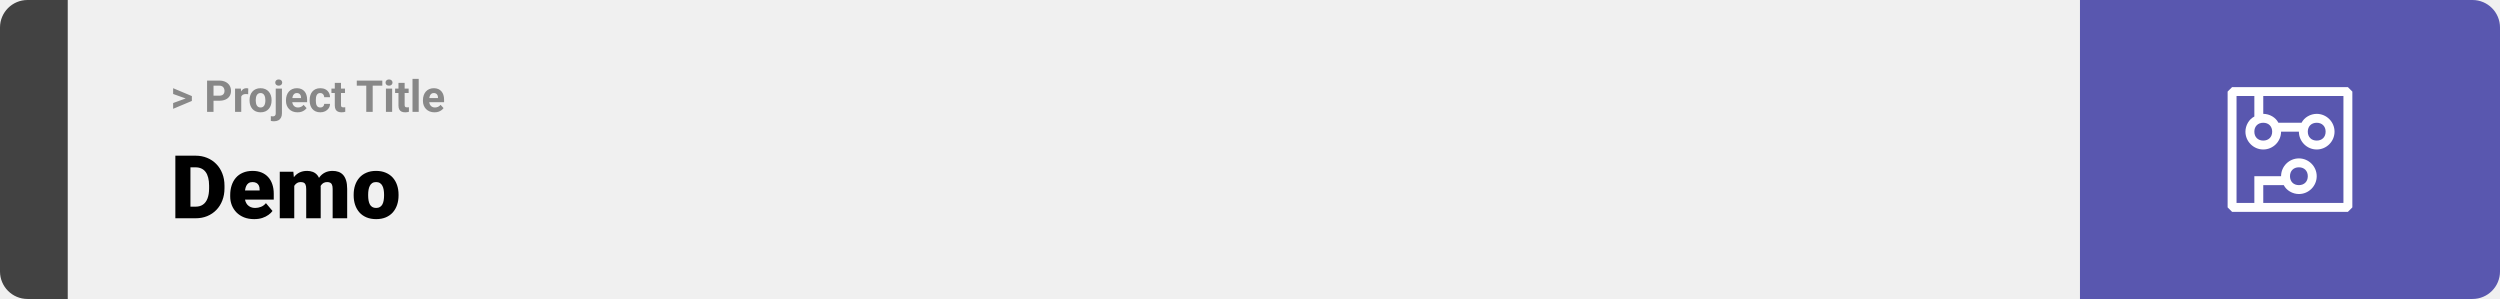
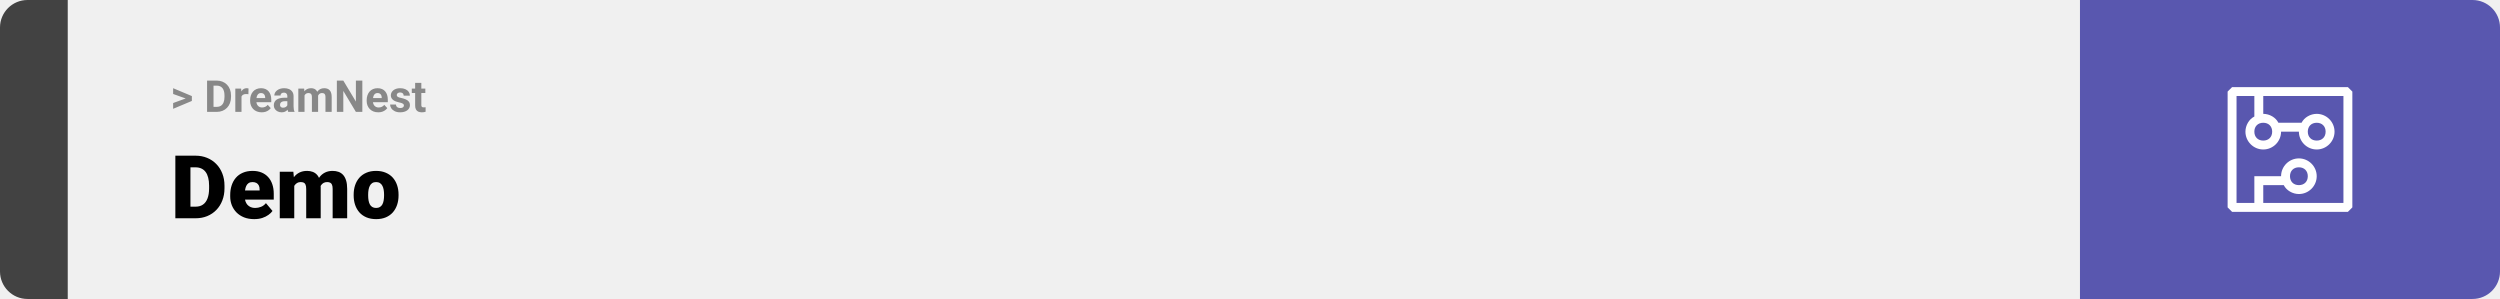
<svg xmlns="http://www.w3.org/2000/svg" width="1363" height="163" viewBox="0 0 1363 163" fill="none">
  <path d="M0 15C0 6.716 6.716 0 15 0H37V163H15C6.716 163 0 156.284 0 148V15Z" fill="#424242" />
  <rect width="1097" height="163" transform="translate(37)" fill="#F0F0F0" />
-   <path d="M101.906 53.922L94.394 51.238V48.086L104.602 52.375V54.637L101.906 53.922ZM94.394 56.172L101.918 53.43L104.602 52.785V55.035L94.394 59.324V56.172ZM119.543 54.918H115.195V52.176H119.543C120.215 52.176 120.762 52.066 121.184 51.848C121.605 51.621 121.914 51.309 122.109 50.91C122.305 50.512 122.402 50.062 122.402 49.562C122.402 49.055 122.305 48.582 122.109 48.145C121.914 47.707 121.605 47.355 121.184 47.09C120.762 46.824 120.215 46.691 119.543 46.691H116.414V61H112.898V43.938H119.543C120.879 43.938 122.023 44.18 122.977 44.664C123.938 45.141 124.672 45.801 125.18 46.645C125.688 47.488 125.941 48.453 125.941 49.539C125.941 50.641 125.688 51.594 125.18 52.398C124.672 53.203 123.938 53.824 122.977 54.262C122.023 54.699 120.879 54.918 119.543 54.918ZM131.531 51.086V61H128.156V48.32H131.332L131.531 51.086ZM135.352 48.238L135.293 51.367C135.129 51.344 134.93 51.324 134.695 51.309C134.469 51.285 134.262 51.273 134.074 51.273C133.598 51.273 133.184 51.336 132.832 51.461C132.488 51.578 132.199 51.754 131.965 51.988C131.738 52.223 131.566 52.508 131.449 52.844C131.34 53.18 131.277 53.562 131.262 53.992L130.582 53.781C130.582 52.961 130.664 52.207 130.828 51.52C130.992 50.824 131.23 50.219 131.543 49.703C131.863 49.188 132.254 48.789 132.715 48.508C133.176 48.227 133.703 48.086 134.297 48.086C134.484 48.086 134.676 48.102 134.871 48.133C135.066 48.156 135.227 48.191 135.352 48.238ZM136.055 54.789V54.543C136.055 53.613 136.188 52.758 136.453 51.977C136.719 51.188 137.105 50.504 137.613 49.926C138.121 49.348 138.746 48.898 139.488 48.578C140.23 48.25 141.082 48.086 142.043 48.086C143.004 48.086 143.859 48.25 144.609 48.578C145.359 48.898 145.988 49.348 146.496 49.926C147.012 50.504 147.402 51.188 147.668 51.977C147.934 52.758 148.066 53.613 148.066 54.543V54.789C148.066 55.711 147.934 56.566 147.668 57.355C147.402 58.137 147.012 58.82 146.496 59.406C145.988 59.984 145.363 60.434 144.621 60.754C143.879 61.074 143.027 61.234 142.066 61.234C141.105 61.234 140.25 61.074 139.5 60.754C138.758 60.434 138.129 59.984 137.613 59.406C137.105 58.82 136.719 58.137 136.453 57.355C136.188 56.566 136.055 55.711 136.055 54.789ZM139.43 54.543V54.789C139.43 55.32 139.477 55.816 139.57 56.277C139.664 56.738 139.812 57.145 140.016 57.496C140.227 57.84 140.5 58.109 140.836 58.305C141.172 58.5 141.582 58.598 142.066 58.598C142.535 58.598 142.938 58.5 143.273 58.305C143.609 58.109 143.879 57.84 144.082 57.496C144.285 57.145 144.434 56.738 144.527 56.277C144.629 55.816 144.68 55.32 144.68 54.789V54.543C144.68 54.027 144.629 53.543 144.527 53.09C144.434 52.629 144.281 52.223 144.07 51.871C143.867 51.512 143.598 51.23 143.262 51.027C142.926 50.824 142.52 50.723 142.043 50.723C141.566 50.723 141.16 50.824 140.824 51.027C140.496 51.23 140.227 51.512 140.016 51.871C139.812 52.223 139.664 52.629 139.57 53.09C139.477 53.543 139.43 54.027 139.43 54.543ZM150.328 48.32H153.715V61.762C153.715 62.699 153.543 63.492 153.199 64.141C152.855 64.789 152.359 65.281 151.711 65.617C151.062 65.953 150.277 66.121 149.355 66.121C149.066 66.121 148.785 66.106 148.512 66.074C148.23 66.043 147.941 65.992 147.645 65.922L147.656 63.332C147.844 63.363 148.027 63.387 148.207 63.402C148.379 63.426 148.555 63.438 148.734 63.438C149.086 63.438 149.379 63.379 149.613 63.262C149.848 63.145 150.023 62.961 150.141 62.711C150.266 62.469 150.328 62.152 150.328 61.762V48.32ZM150.059 45.016C150.059 44.523 150.23 44.117 150.574 43.797C150.926 43.477 151.387 43.316 151.957 43.316C152.535 43.316 152.996 43.477 153.34 43.797C153.684 44.117 153.855 44.523 153.855 45.016C153.855 45.508 153.684 45.914 153.34 46.234C152.996 46.555 152.535 46.715 151.957 46.715C151.387 46.715 150.926 46.555 150.574 46.234C150.23 45.914 150.059 45.508 150.059 45.016ZM162.234 61.234C161.25 61.234 160.367 61.078 159.586 60.766C158.805 60.445 158.141 60.004 157.594 59.441C157.055 58.879 156.641 58.227 156.352 57.484C156.062 56.734 155.918 55.938 155.918 55.094V54.625C155.918 53.664 156.055 52.785 156.328 51.988C156.602 51.191 156.992 50.5 157.5 49.914C158.016 49.328 158.641 48.879 159.375 48.566C160.109 48.246 160.938 48.086 161.859 48.086C162.758 48.086 163.555 48.234 164.25 48.531C164.945 48.828 165.527 49.25 165.996 49.797C166.473 50.344 166.832 51 167.074 51.766C167.316 52.523 167.438 53.367 167.438 54.297V55.703H157.359V53.453H164.121V53.195C164.121 52.727 164.035 52.309 163.863 51.941C163.699 51.566 163.449 51.27 163.113 51.051C162.777 50.832 162.348 50.723 161.824 50.723C161.379 50.723 160.996 50.82 160.676 51.016C160.355 51.211 160.094 51.484 159.891 51.836C159.695 52.188 159.547 52.602 159.445 53.078C159.352 53.547 159.305 54.062 159.305 54.625V55.094C159.305 55.602 159.375 56.07 159.516 56.5C159.664 56.93 159.871 57.301 160.137 57.613C160.41 57.926 160.738 58.168 161.121 58.34C161.512 58.512 161.953 58.598 162.445 58.598C163.055 58.598 163.621 58.48 164.145 58.246C164.676 58.004 165.133 57.641 165.516 57.156L167.156 58.938C166.891 59.32 166.527 59.688 166.066 60.039C165.613 60.391 165.066 60.68 164.426 60.906C163.785 61.125 163.055 61.234 162.234 61.234ZM174.598 58.598C175.012 58.598 175.379 58.52 175.699 58.363C176.02 58.199 176.27 57.973 176.449 57.684C176.637 57.387 176.734 57.039 176.742 56.641H179.918C179.91 57.531 179.672 58.324 179.203 59.02C178.734 59.707 178.105 60.25 177.316 60.648C176.527 61.039 175.645 61.234 174.668 61.234C173.684 61.234 172.824 61.07 172.09 60.742C171.363 60.414 170.758 59.961 170.273 59.383C169.789 58.797 169.426 58.117 169.184 57.344C168.941 56.562 168.82 55.727 168.82 54.836V54.496C168.82 53.598 168.941 52.762 169.184 51.988C169.426 51.207 169.789 50.527 170.273 49.949C170.758 49.363 171.363 48.906 172.09 48.578C172.816 48.25 173.668 48.086 174.645 48.086C175.684 48.086 176.594 48.285 177.375 48.684C178.164 49.082 178.781 49.652 179.227 50.395C179.68 51.129 179.91 52 179.918 53.008H176.742C176.734 52.586 176.645 52.203 176.473 51.859C176.309 51.516 176.066 51.242 175.746 51.039C175.434 50.828 175.047 50.723 174.586 50.723C174.094 50.723 173.691 50.828 173.379 51.039C173.066 51.242 172.824 51.523 172.652 51.883C172.48 52.234 172.359 52.637 172.289 53.09C172.227 53.535 172.195 54.004 172.195 54.496V54.836C172.195 55.328 172.227 55.801 172.289 56.254C172.352 56.707 172.469 57.109 172.641 57.461C172.82 57.812 173.066 58.09 173.379 58.293C173.691 58.496 174.098 58.598 174.598 58.598ZM188.086 48.32V50.711H180.703V48.32H188.086ZM182.531 45.191H185.906V57.18C185.906 57.547 185.953 57.828 186.047 58.023C186.148 58.219 186.297 58.355 186.492 58.434C186.688 58.504 186.934 58.539 187.23 58.539C187.441 58.539 187.629 58.531 187.793 58.516C187.965 58.492 188.109 58.469 188.227 58.445L188.238 60.93C187.949 61.023 187.637 61.098 187.301 61.152C186.965 61.207 186.594 61.234 186.188 61.234C185.445 61.234 184.797 61.113 184.242 60.871C183.695 60.621 183.273 60.223 182.977 59.676C182.68 59.129 182.531 58.41 182.531 57.52V45.191ZM203.191 43.938V61H199.688V43.938H203.191ZM208.441 43.938V46.691H194.52V43.938H208.441ZM213.797 48.32V61H210.41V48.32H213.797ZM210.199 45.016C210.199 44.523 210.371 44.117 210.715 43.797C211.059 43.477 211.52 43.316 212.098 43.316C212.668 43.316 213.125 43.477 213.469 43.797C213.82 44.117 213.996 44.523 213.996 45.016C213.996 45.508 213.82 45.914 213.469 46.234C213.125 46.555 212.668 46.715 212.098 46.715C211.52 46.715 211.059 46.555 210.715 46.234C210.371 45.914 210.199 45.508 210.199 45.016ZM222.797 48.32V50.711H215.414V48.32H222.797ZM217.242 45.191H220.617V57.18C220.617 57.547 220.664 57.828 220.758 58.023C220.859 58.219 221.008 58.355 221.203 58.434C221.398 58.504 221.645 58.539 221.941 58.539C222.152 58.539 222.34 58.531 222.504 58.516C222.676 58.492 222.82 58.469 222.938 58.445L222.949 60.93C222.66 61.023 222.348 61.098 222.012 61.152C221.676 61.207 221.305 61.234 220.898 61.234C220.156 61.234 219.508 61.113 218.953 60.871C218.406 60.621 217.984 60.223 217.688 59.676C217.391 59.129 217.242 58.41 217.242 57.52V45.191ZM228.281 43V61H224.895V43H228.281ZM236.906 61.234C235.922 61.234 235.039 61.078 234.258 60.766C233.477 60.445 232.812 60.004 232.266 59.441C231.727 58.879 231.312 58.227 231.023 57.484C230.734 56.734 230.59 55.938 230.59 55.094V54.625C230.59 53.664 230.727 52.785 231 51.988C231.273 51.191 231.664 50.5 232.172 49.914C232.688 49.328 233.312 48.879 234.047 48.566C234.781 48.246 235.609 48.086 236.531 48.086C237.43 48.086 238.227 48.234 238.922 48.531C239.617 48.828 240.199 49.25 240.668 49.797C241.145 50.344 241.504 51 241.746 51.766C241.988 52.523 242.109 53.367 242.109 54.297V55.703H232.031V53.453H238.793V53.195C238.793 52.727 238.707 52.309 238.535 51.941C238.371 51.566 238.121 51.27 237.785 51.051C237.449 50.832 237.02 50.723 236.496 50.723C236.051 50.723 235.668 50.82 235.348 51.016C235.027 51.211 234.766 51.484 234.562 51.836C234.367 52.188 234.219 52.602 234.117 53.078C234.023 53.547 233.977 54.062 233.977 54.625V55.094C233.977 55.602 234.047 56.07 234.188 56.5C234.336 56.93 234.543 57.301 234.809 57.613C235.082 57.926 235.41 58.168 235.793 58.34C236.184 58.512 236.625 58.598 237.117 58.598C237.727 58.598 238.293 58.48 238.816 58.246C239.348 58.004 239.805 57.641 240.188 57.156L241.828 58.938C241.562 59.32 241.199 59.688 240.738 60.039C240.285 60.391 239.738 60.68 239.098 60.906C238.457 61.125 237.727 61.234 236.906 61.234Z" fill="#888888" />
+   <path d="M101.906 53.922L94.394 51.238V48.086L104.602 52.375V54.637L101.906 53.922ZM94.394 56.172L101.918 53.43L104.602 52.785V55.035L94.394 59.324V56.172ZM118.137 61H114.422L114.445 58.258H118.137C119.059 58.258 119.836 58.051 120.469 57.637C121.102 57.215 121.578 56.602 121.898 55.797C122.227 54.992 122.391 54.02 122.391 52.879V52.047C122.391 51.172 122.297 50.402 122.109 49.738C121.93 49.074 121.66 48.516 121.301 48.062C120.941 47.609 120.5 47.27 119.977 47.043C119.453 46.809 118.852 46.691 118.172 46.691H114.352V43.938H118.172C119.312 43.938 120.355 44.133 121.301 44.523C122.254 44.906 123.078 45.457 123.773 46.176C124.469 46.895 125.004 47.754 125.379 48.754C125.762 49.746 125.953 50.852 125.953 52.07V52.879C125.953 54.09 125.762 55.195 125.379 56.195C125.004 57.195 124.469 58.055 123.773 58.773C123.086 59.484 122.262 60.035 121.301 60.426C120.348 60.809 119.293 61 118.137 61ZM116.414 43.938V61H112.898V43.938H116.414ZM131.672 51.086V61H128.297V48.32H131.473L131.672 51.086ZM135.492 48.238L135.434 51.367C135.27 51.344 135.07 51.324 134.836 51.309C134.609 51.285 134.402 51.273 134.215 51.273C133.738 51.273 133.324 51.336 132.973 51.461C132.629 51.578 132.34 51.754 132.105 51.988C131.879 52.223 131.707 52.508 131.59 52.844C131.48 53.18 131.418 53.562 131.402 53.992L130.723 53.781C130.723 52.961 130.805 52.207 130.969 51.52C131.133 50.824 131.371 50.219 131.684 49.703C132.004 49.188 132.395 48.789 132.855 48.508C133.316 48.227 133.844 48.086 134.438 48.086C134.625 48.086 134.816 48.102 135.012 48.133C135.207 48.156 135.367 48.191 135.492 48.238ZM142.688 61.234C141.703 61.234 140.82 61.078 140.039 60.766C139.258 60.445 138.594 60.004 138.047 59.441C137.508 58.879 137.094 58.227 136.805 57.484C136.516 56.734 136.371 55.938 136.371 55.094V54.625C136.371 53.664 136.508 52.785 136.781 51.988C137.055 51.191 137.445 50.5 137.953 49.914C138.469 49.328 139.094 48.879 139.828 48.566C140.562 48.246 141.391 48.086 142.312 48.086C143.211 48.086 144.008 48.234 144.703 48.531C145.398 48.828 145.98 49.25 146.449 49.797C146.926 50.344 147.285 51 147.527 51.766C147.77 52.523 147.891 53.367 147.891 54.297V55.703H137.812V53.453H144.574V53.195C144.574 52.727 144.488 52.309 144.316 51.941C144.152 51.566 143.902 51.27 143.566 51.051C143.23 50.832 142.801 50.723 142.277 50.723C141.832 50.723 141.449 50.82 141.129 51.016C140.809 51.211 140.547 51.484 140.344 51.836C140.148 52.188 140 52.602 139.898 53.078C139.805 53.547 139.758 54.062 139.758 54.625V55.094C139.758 55.602 139.828 56.07 139.969 56.5C140.117 56.93 140.324 57.301 140.59 57.613C140.863 57.926 141.191 58.168 141.574 58.34C141.965 58.512 142.406 58.598 142.898 58.598C143.508 58.598 144.074 58.48 144.598 58.246C145.129 58.004 145.586 57.641 145.969 57.156L147.609 58.938C147.344 59.32 146.98 59.688 146.52 60.039C146.066 60.391 145.52 60.68 144.879 60.906C144.238 61.125 143.508 61.234 142.688 61.234ZM156.656 58.141V52.492C156.656 52.086 156.59 51.738 156.457 51.449C156.324 51.152 156.117 50.922 155.836 50.758C155.562 50.594 155.207 50.512 154.77 50.512C154.395 50.512 154.07 50.578 153.797 50.711C153.523 50.836 153.312 51.02 153.164 51.262C153.016 51.496 152.941 51.773 152.941 52.094H149.566C149.566 51.555 149.691 51.043 149.941 50.559C150.191 50.074 150.555 49.648 151.031 49.281C151.508 48.906 152.074 48.613 152.73 48.402C153.395 48.191 154.137 48.086 154.957 48.086C155.941 48.086 156.816 48.25 157.582 48.578C158.348 48.906 158.949 49.398 159.387 50.055C159.832 50.711 160.055 51.531 160.055 52.516V57.941C160.055 58.637 160.098 59.207 160.184 59.652C160.27 60.09 160.395 60.473 160.559 60.801V61H157.148C156.984 60.656 156.859 60.227 156.773 59.711C156.695 59.188 156.656 58.664 156.656 58.141ZM157.102 53.277L157.125 55.188H155.238C154.793 55.188 154.406 55.238 154.078 55.34C153.75 55.441 153.48 55.586 153.27 55.773C153.059 55.953 152.902 56.164 152.801 56.406C152.707 56.648 152.66 56.914 152.66 57.203C152.66 57.492 152.727 57.754 152.859 57.988C152.992 58.215 153.184 58.395 153.434 58.527C153.684 58.652 153.977 58.715 154.312 58.715C154.82 58.715 155.262 58.613 155.637 58.41C156.012 58.207 156.301 57.957 156.504 57.66C156.715 57.363 156.824 57.082 156.832 56.816L157.723 58.246C157.598 58.566 157.426 58.898 157.207 59.242C156.996 59.586 156.727 59.91 156.398 60.215C156.07 60.512 155.676 60.758 155.215 60.953C154.754 61.141 154.207 61.234 153.574 61.234C152.77 61.234 152.039 61.074 151.383 60.754C150.734 60.426 150.219 59.977 149.836 59.406C149.461 58.828 149.273 58.172 149.273 57.438C149.273 56.773 149.398 56.184 149.648 55.668C149.898 55.152 150.266 54.719 150.75 54.367C151.242 54.008 151.855 53.738 152.59 53.559C153.324 53.371 154.176 53.277 155.145 53.277H157.102ZM166.031 50.945V61H162.645V48.32H165.82L166.031 50.945ZM165.562 54.215H164.625C164.625 53.332 164.73 52.52 164.941 51.777C165.16 51.027 165.477 50.379 165.891 49.832C166.312 49.277 166.832 48.848 167.449 48.543C168.066 48.238 168.781 48.086 169.594 48.086C170.156 48.086 170.672 48.172 171.141 48.344C171.609 48.508 172.012 48.77 172.348 49.129C172.691 49.48 172.957 49.941 173.145 50.512C173.332 51.074 173.426 51.75 173.426 52.539V61H170.051V52.914C170.051 52.336 169.973 51.891 169.816 51.578C169.66 51.266 169.438 51.047 169.148 50.922C168.867 50.797 168.527 50.734 168.129 50.734C167.691 50.734 167.309 50.824 166.98 51.004C166.66 51.184 166.395 51.434 166.184 51.754C165.973 52.066 165.816 52.434 165.715 52.855C165.613 53.277 165.562 53.73 165.562 54.215ZM173.109 53.828L171.902 53.98C171.902 53.152 172.004 52.383 172.207 51.672C172.418 50.961 172.727 50.336 173.133 49.797C173.547 49.258 174.059 48.84 174.668 48.543C175.277 48.238 175.98 48.086 176.777 48.086C177.387 48.086 177.941 48.176 178.441 48.355C178.941 48.527 179.367 48.805 179.719 49.188C180.078 49.562 180.352 50.055 180.539 50.664C180.734 51.273 180.832 52.02 180.832 52.902V61H177.445V52.902C177.445 52.316 177.367 51.871 177.211 51.566C177.062 51.254 176.844 51.039 176.555 50.922C176.273 50.797 175.938 50.734 175.547 50.734C175.141 50.734 174.785 50.816 174.48 50.98C174.176 51.137 173.922 51.355 173.719 51.637C173.516 51.918 173.363 52.246 173.262 52.621C173.16 52.988 173.109 53.391 173.109 53.828ZM197.543 43.938V61H194.027L187.172 49.562V61H183.656V43.938H187.172L194.039 55.387V43.938H197.543ZM206.227 61.234C205.242 61.234 204.359 61.078 203.578 60.766C202.797 60.445 202.133 60.004 201.586 59.441C201.047 58.879 200.633 58.227 200.344 57.484C200.055 56.734 199.91 55.938 199.91 55.094V54.625C199.91 53.664 200.047 52.785 200.32 51.988C200.594 51.191 200.984 50.5 201.492 49.914C202.008 49.328 202.633 48.879 203.367 48.566C204.102 48.246 204.93 48.086 205.852 48.086C206.75 48.086 207.547 48.234 208.242 48.531C208.938 48.828 209.52 49.25 209.988 49.797C210.465 50.344 210.824 51 211.066 51.766C211.309 52.523 211.43 53.367 211.43 54.297V55.703H201.352V53.453H208.113V53.195C208.113 52.727 208.027 52.309 207.855 51.941C207.691 51.566 207.441 51.27 207.105 51.051C206.77 50.832 206.34 50.723 205.816 50.723C205.371 50.723 204.988 50.82 204.668 51.016C204.348 51.211 204.086 51.484 203.883 51.836C203.688 52.188 203.539 52.602 203.438 53.078C203.344 53.547 203.297 54.062 203.297 54.625V55.094C203.297 55.602 203.367 56.07 203.508 56.5C203.656 56.93 203.863 57.301 204.129 57.613C204.402 57.926 204.73 58.168 205.113 58.34C205.504 58.512 205.945 58.598 206.438 58.598C207.047 58.598 207.613 58.48 208.137 58.246C208.668 58.004 209.125 57.641 209.508 57.156L211.148 58.938C210.883 59.32 210.52 59.688 210.059 60.039C209.605 60.391 209.059 60.68 208.418 60.906C207.777 61.125 207.047 61.234 206.227 61.234ZM220.207 57.496C220.207 57.254 220.137 57.035 219.996 56.84C219.855 56.645 219.594 56.465 219.211 56.301C218.836 56.129 218.293 55.973 217.582 55.832C216.941 55.691 216.344 55.516 215.789 55.305C215.242 55.086 214.766 54.824 214.359 54.52C213.961 54.215 213.648 53.855 213.422 53.441C213.195 53.02 213.082 52.539 213.082 52C213.082 51.469 213.195 50.969 213.422 50.5C213.656 50.031 213.988 49.617 214.418 49.258C214.855 48.891 215.387 48.605 216.012 48.402C216.645 48.191 217.355 48.086 218.145 48.086C219.246 48.086 220.191 48.262 220.98 48.613C221.777 48.965 222.387 49.449 222.809 50.066C223.238 50.676 223.453 51.371 223.453 52.152H220.078C220.078 51.824 220.008 51.531 219.867 51.273C219.734 51.008 219.523 50.801 219.234 50.652C218.953 50.496 218.586 50.418 218.133 50.418C217.758 50.418 217.434 50.484 217.16 50.617C216.887 50.742 216.676 50.914 216.527 51.133C216.387 51.344 216.316 51.578 216.316 51.836C216.316 52.031 216.355 52.207 216.434 52.363C216.52 52.512 216.656 52.648 216.844 52.773C217.031 52.898 217.273 53.016 217.57 53.125C217.875 53.227 218.25 53.32 218.695 53.406C219.609 53.594 220.426 53.84 221.145 54.145C221.863 54.441 222.434 54.848 222.855 55.363C223.277 55.871 223.488 56.539 223.488 57.367C223.488 57.93 223.363 58.445 223.113 58.914C222.863 59.383 222.504 59.793 222.035 60.145C221.566 60.488 221.004 60.758 220.348 60.953C219.699 61.141 218.969 61.234 218.156 61.234C216.977 61.234 215.977 61.023 215.156 60.602C214.344 60.18 213.727 59.645 213.305 58.996C212.891 58.34 212.684 57.668 212.684 56.98H215.883C215.898 57.441 216.016 57.812 216.234 58.094C216.461 58.375 216.746 58.578 217.09 58.703C217.441 58.828 217.82 58.891 218.227 58.891C218.664 58.891 219.027 58.832 219.316 58.715C219.605 58.59 219.824 58.426 219.973 58.223C220.129 58.012 220.207 57.77 220.207 57.496ZM231.891 48.32V50.711H224.508V48.32H231.891ZM226.336 45.191H229.711V57.18C229.711 57.547 229.758 57.828 229.852 58.023C229.953 58.219 230.102 58.355 230.297 58.434C230.492 58.504 230.738 58.539 231.035 58.539C231.246 58.539 231.434 58.531 231.598 58.516C231.77 58.492 231.914 58.469 232.031 58.445L232.043 60.93C231.754 61.023 231.441 61.098 231.105 61.152C230.77 61.207 230.398 61.234 229.992 61.234C229.25 61.234 228.602 61.113 228.047 60.871C227.5 60.621 227.078 60.223 226.781 59.676C226.484 59.129 226.336 58.41 226.336 57.52V45.191Z" fill="#888888" />
  <path d="M106.688 119H99.117L99.164 112.672H106.688C108.25 112.672 109.57 112.297 110.648 111.547C111.742 110.797 112.57 109.68 113.133 108.195C113.711 106.695 114 104.852 114 102.664V101.188C114 99.547 113.836 98.109 113.508 96.875C113.195 95.625 112.727 94.586 112.102 93.758C111.477 92.914 110.695 92.281 109.758 91.859C108.836 91.438 107.773 91.227 106.57 91.227H98.977V84.875H106.57C108.883 84.875 111 85.273 112.922 86.07C114.859 86.852 116.531 87.977 117.938 89.445C119.359 90.898 120.453 92.625 121.219 94.625C122 96.609 122.391 98.812 122.391 101.234V102.664C122.391 105.07 122 107.273 121.219 109.273C120.453 111.273 119.367 113 117.961 114.453C116.555 115.906 114.891 117.031 112.969 117.828C111.062 118.609 108.969 119 106.688 119ZM103.828 84.875V119H95.602V84.875H103.828ZM138.586 119.469C136.523 119.469 134.68 119.148 133.055 118.508C131.43 117.852 130.055 116.953 128.93 115.812C127.82 114.672 126.969 113.359 126.375 111.875C125.797 110.391 125.508 108.82 125.508 107.164V106.273C125.508 104.414 125.766 102.695 126.281 101.117C126.797 99.523 127.562 98.133 128.578 96.945C129.594 95.758 130.867 94.836 132.398 94.18C133.93 93.508 135.711 93.172 137.742 93.172C139.539 93.172 141.148 93.461 142.57 94.039C143.992 94.617 145.195 95.445 146.18 96.523C147.18 97.602 147.938 98.906 148.453 100.438C148.984 101.969 149.25 103.688 149.25 105.594V108.805H128.531V103.859H141.539V103.25C141.555 102.406 141.406 101.688 141.094 101.094C140.797 100.5 140.359 100.047 139.781 99.734C139.203 99.422 138.5 99.266 137.672 99.266C136.812 99.266 136.102 99.453 135.539 99.828C134.992 100.203 134.562 100.719 134.25 101.375C133.953 102.016 133.742 102.758 133.617 103.602C133.492 104.445 133.43 105.336 133.43 106.273V107.164C133.43 108.102 133.555 108.953 133.805 109.719C134.07 110.484 134.445 111.141 134.93 111.688C135.43 112.219 136.023 112.633 136.711 112.93C137.414 113.227 138.211 113.375 139.102 113.375C140.18 113.375 141.242 113.172 142.289 112.766C143.336 112.359 144.234 111.688 144.984 110.75L148.57 115.016C148.055 115.75 147.32 116.461 146.367 117.148C145.43 117.836 144.305 118.398 142.992 118.836C141.68 119.258 140.211 119.469 138.586 119.469ZM160.43 99.008V119H152.531V93.641H159.938L160.43 99.008ZM159.469 105.453L157.664 105.5C157.664 103.719 157.875 102.078 158.297 100.578C158.719 99.078 159.344 97.773 160.172 96.664C161 95.555 162.016 94.695 163.219 94.086C164.438 93.477 165.844 93.172 167.438 93.172C168.547 93.172 169.555 93.344 170.461 93.688C171.367 94.016 172.148 94.539 172.805 95.258C173.461 95.961 173.961 96.883 174.305 98.023C174.664 99.148 174.844 100.5 174.844 102.078V119H166.945V103.086C166.945 102.008 166.82 101.195 166.57 100.648C166.336 100.102 165.992 99.734 165.539 99.547C165.086 99.359 164.531 99.266 163.875 99.266C163.188 99.266 162.57 99.422 162.023 99.734C161.477 100.047 161.008 100.484 160.617 101.047C160.242 101.594 159.953 102.242 159.75 102.992C159.562 103.742 159.469 104.562 159.469 105.453ZM173.953 105.453L171.75 105.5C171.75 103.719 171.945 102.078 172.336 100.578C172.742 99.078 173.344 97.773 174.141 96.664C174.953 95.555 175.961 94.695 177.164 94.086C178.367 93.477 179.766 93.172 181.359 93.172C182.516 93.172 183.578 93.344 184.547 93.688C185.516 94.031 186.352 94.586 187.055 95.352C187.758 96.117 188.305 97.133 188.695 98.398C189.086 99.648 189.281 101.195 189.281 103.039V119H181.359V103.039C181.359 101.992 181.234 101.203 180.984 100.672C180.75 100.125 180.406 99.758 179.953 99.57C179.5 99.367 178.961 99.266 178.336 99.266C177.586 99.266 176.938 99.422 176.391 99.734C175.844 100.047 175.383 100.484 175.008 101.047C174.648 101.594 174.383 102.242 174.211 102.992C174.039 103.742 173.953 104.562 173.953 105.453ZM192.82 106.578V106.086C192.82 104.227 193.086 102.516 193.617 100.953C194.148 99.375 194.93 98.008 195.961 96.852C196.992 95.695 198.266 94.797 199.781 94.156C201.297 93.5 203.047 93.172 205.031 93.172C207.031 93.172 208.789 93.5 210.305 94.156C211.836 94.797 213.117 95.695 214.148 96.852C215.18 98.008 215.961 99.375 216.492 100.953C217.023 102.516 217.289 104.227 217.289 106.086V106.578C217.289 108.422 217.023 110.133 216.492 111.711C215.961 113.273 215.18 114.641 214.148 115.812C213.117 116.969 211.844 117.867 210.328 118.508C208.812 119.148 207.062 119.469 205.078 119.469C203.094 119.469 201.336 119.148 199.805 118.508C198.273 117.867 196.992 116.969 195.961 115.812C194.93 114.641 194.148 113.273 193.617 111.711C193.086 110.133 192.82 108.422 192.82 106.578ZM200.719 106.086V106.578C200.719 107.531 200.789 108.422 200.93 109.25C201.07 110.078 201.305 110.805 201.633 111.43C201.961 112.039 202.406 112.516 202.969 112.859C203.531 113.203 204.234 113.375 205.078 113.375C205.906 113.375 206.594 113.203 207.141 112.859C207.703 112.516 208.148 112.039 208.477 111.43C208.805 110.805 209.039 110.078 209.18 109.25C209.32 108.422 209.391 107.531 209.391 106.578V106.086C209.391 105.164 209.32 104.297 209.18 103.484C209.039 102.656 208.805 101.93 208.477 101.305C208.148 100.664 207.703 100.164 207.141 99.805C206.578 99.445 205.875 99.266 205.031 99.266C204.203 99.266 203.508 99.445 202.945 99.805C202.398 100.164 201.961 100.664 201.633 101.305C201.305 101.93 201.07 102.656 200.93 103.484C200.789 104.297 200.719 105.164 200.719 106.086Z" fill="black" />
  <path d="M1134 0H1348C1356.28 0 1363 6.716 1363 15V148C1363 156.284 1356.28 163 1348 163H1134V0Z" fill="#5957AF" />
  <path d="M1280.07 47.5H1216.93L1214.5 49.929V113.071L1216.93 115.5H1280.07L1282.5 113.071V49.929L1280.07 47.5ZM1277.64 110.643H1233.93V100.929H1245.1C1246.56 103.843 1249.96 105.786 1253.36 105.786C1258.7 105.786 1263.07 101.414 1263.07 96.071C1263.07 90.729 1258.7 86.357 1253.36 86.357C1248.01 86.357 1243.64 90.729 1243.64 96.071H1229.07V110.643H1219.36V52.357H1229.07V63.529C1226.16 64.986 1224.21 68.386 1224.21 71.786C1224.21 77.129 1228.59 81.5 1233.93 81.5C1239.27 81.5 1243.64 77.129 1243.64 71.786H1253.36C1253.36 77.129 1257.73 81.5 1263.07 81.5C1268.41 81.5 1272.79 77.129 1272.79 71.786C1272.79 66.443 1268.41 62.071 1263.07 62.071C1259.67 62.071 1256.27 64.014 1254.81 66.929H1242.19C1240.73 64.014 1237.33 62.071 1233.93 62.071V52.357H1277.64V110.643ZM1248.5 96.071C1248.5 93.157 1250.44 91.214 1253.36 91.214C1256.27 91.214 1258.21 93.157 1258.21 96.071C1258.21 98.986 1256.27 100.929 1253.36 100.929C1250.44 100.929 1248.5 98.986 1248.5 96.071ZM1233.93 66.929C1236.84 66.929 1238.79 68.871 1238.79 71.786C1238.79 74.7 1236.84 76.643 1233.93 76.643C1231.01 76.643 1229.07 74.7 1229.07 71.786C1229.07 68.871 1231.01 66.929 1233.93 66.929ZM1263.07 66.929C1265.99 66.929 1267.93 68.871 1267.93 71.786C1267.93 74.7 1265.99 76.643 1263.07 76.643C1260.16 76.643 1258.21 74.7 1258.21 71.786C1258.21 68.871 1260.16 66.929 1263.07 66.929Z" fill="white" />
</svg>
